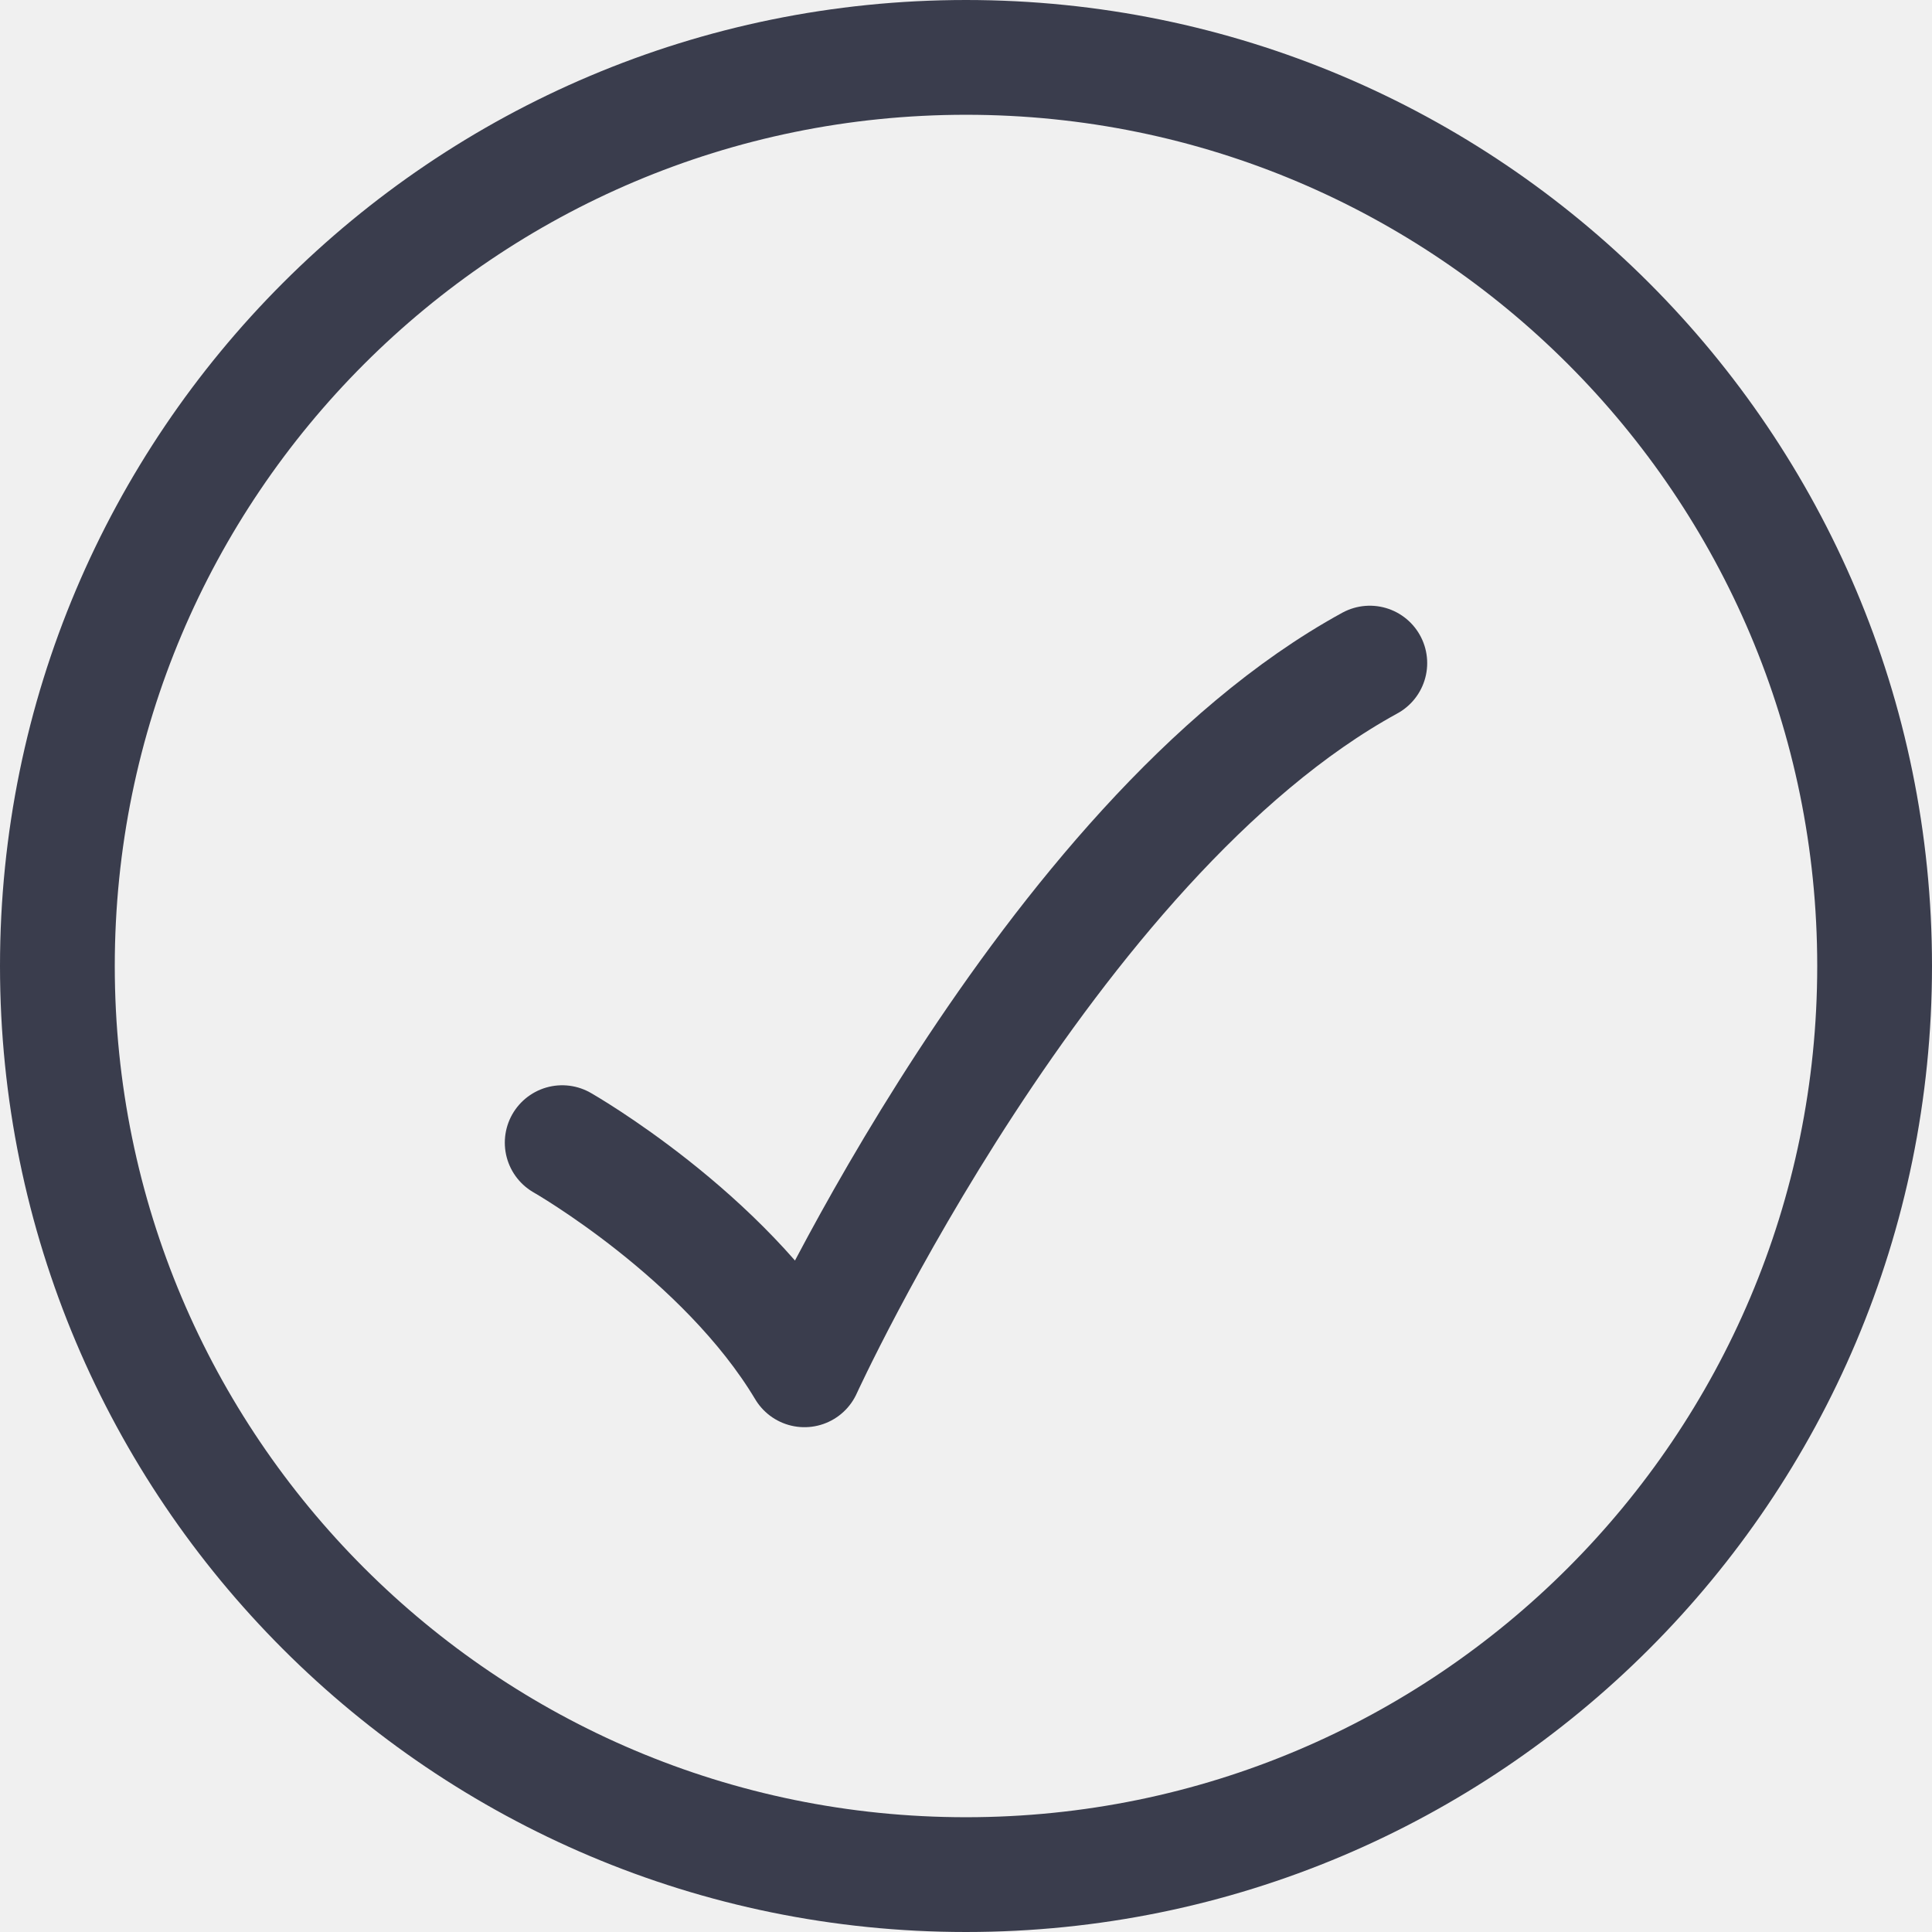
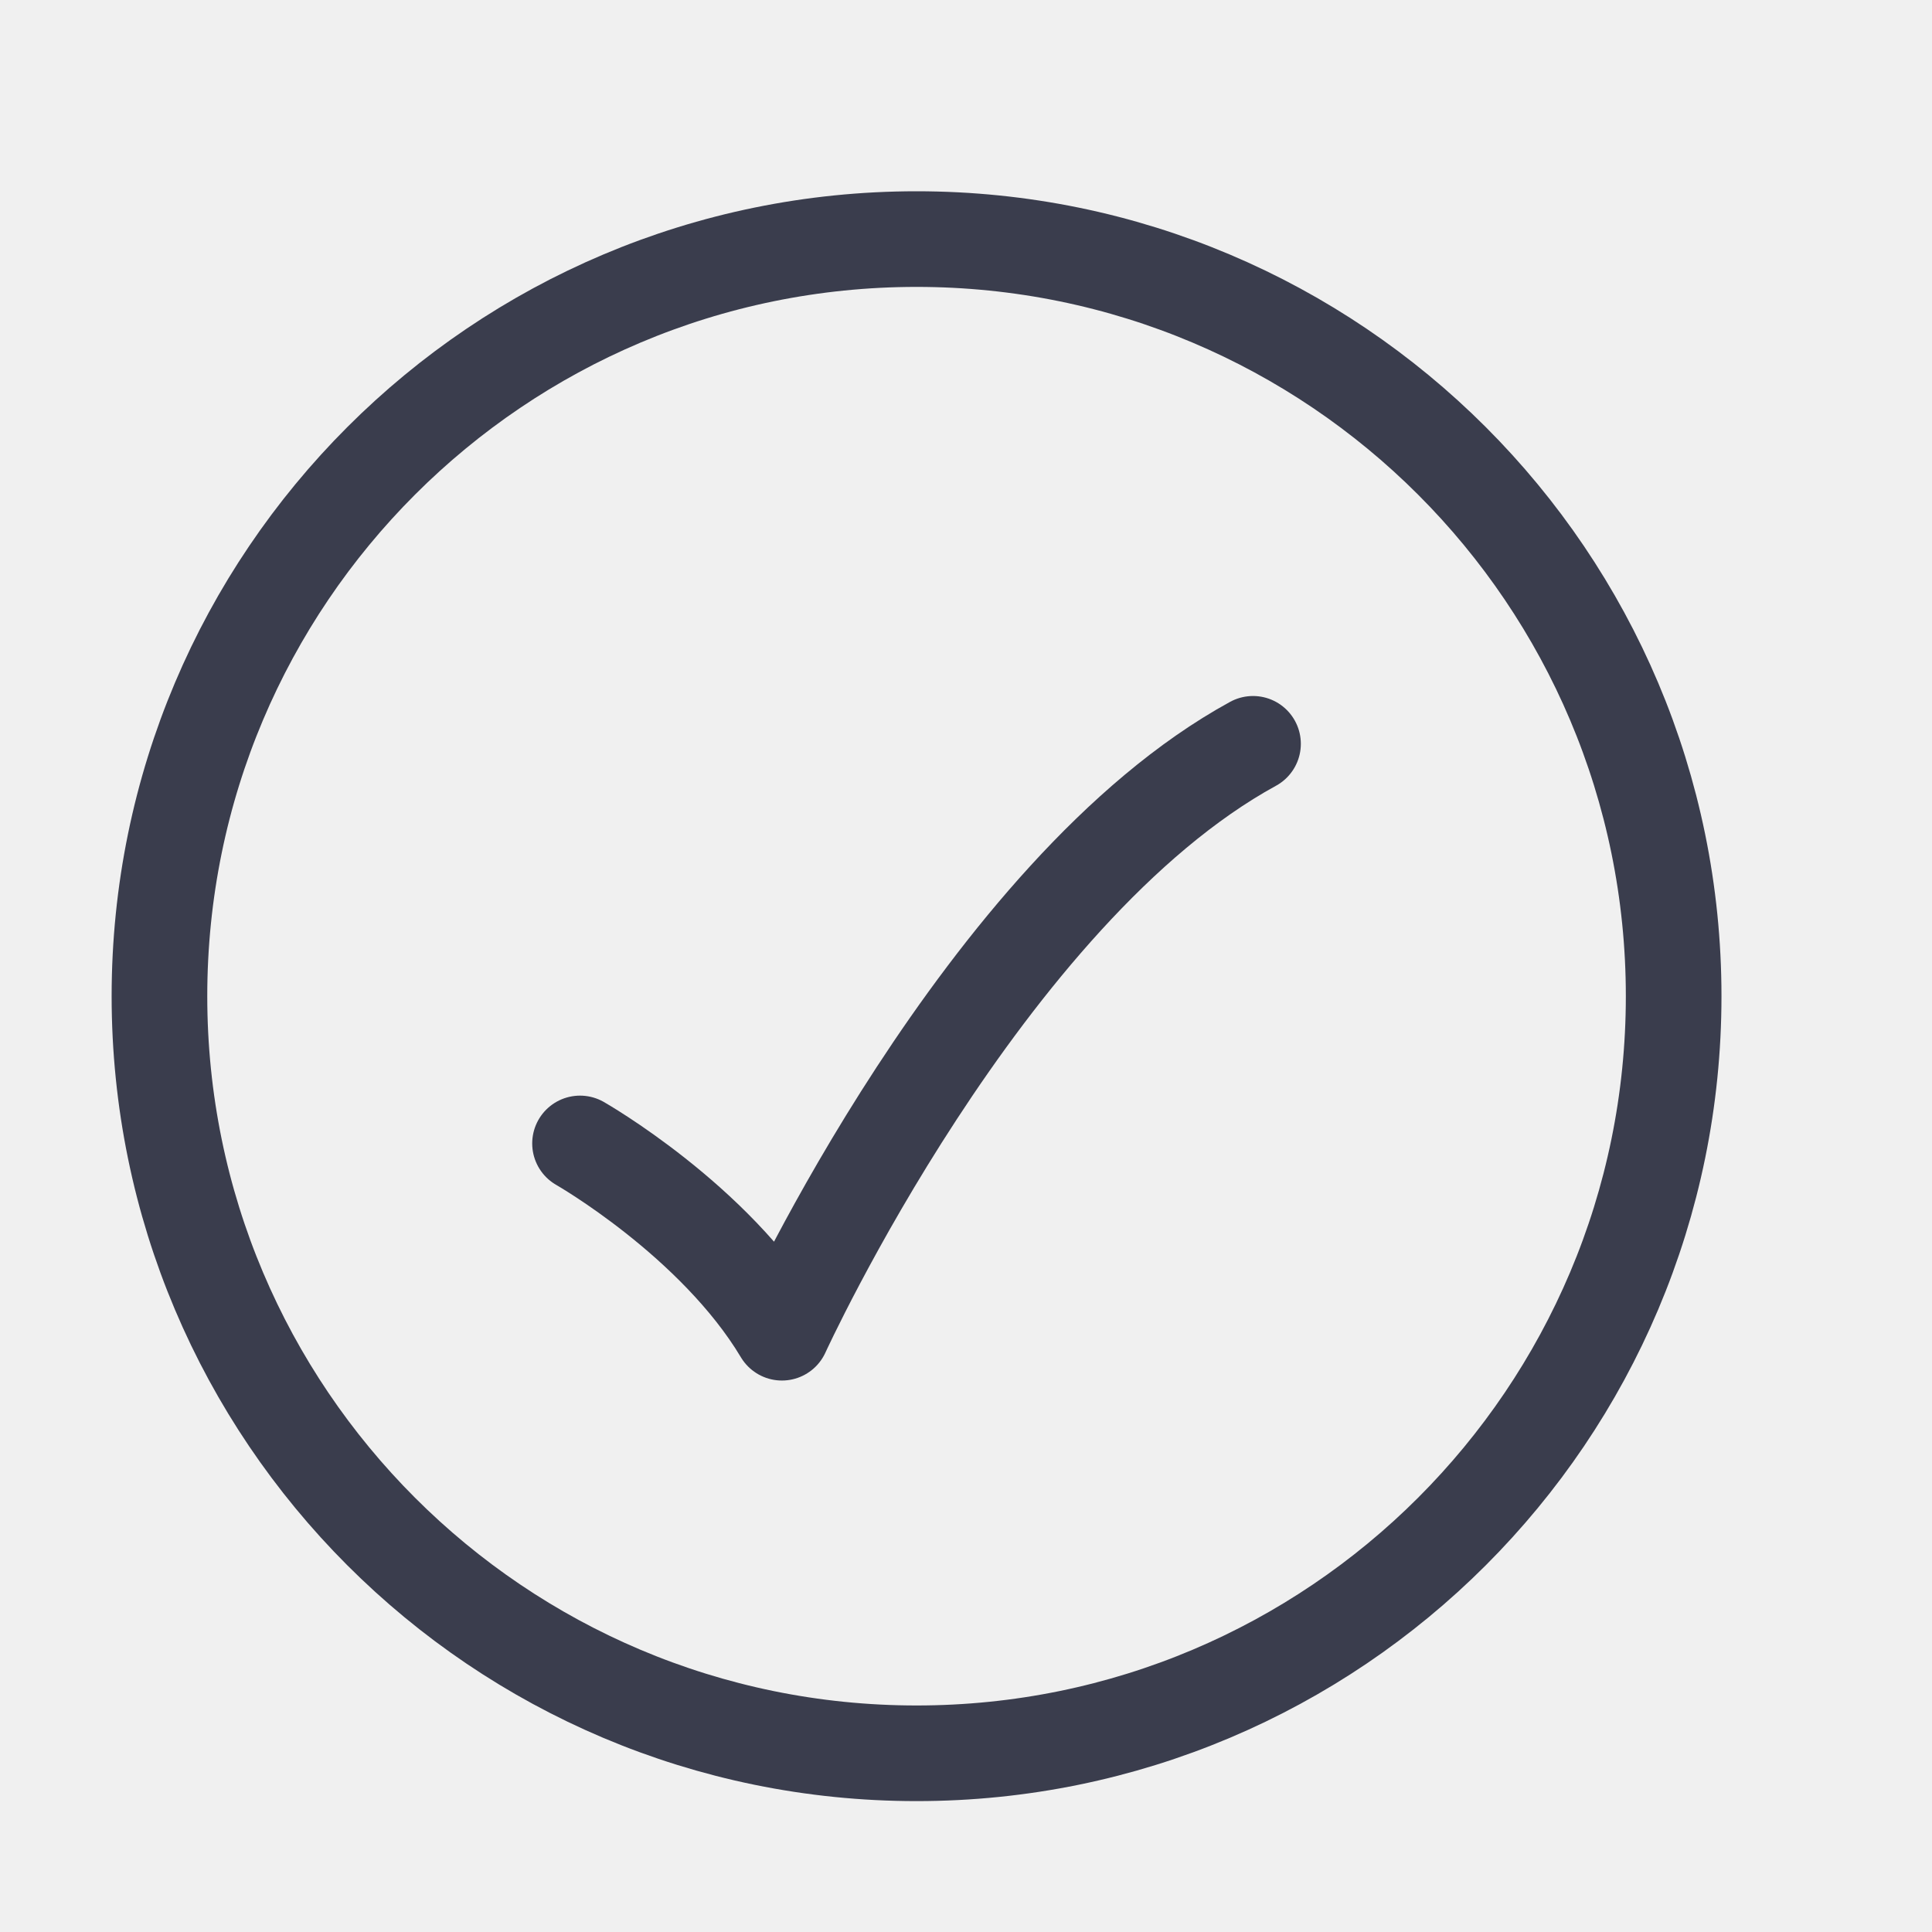
- <svg xmlns="http://www.w3.org/2000/svg" preserveAspectRatio="none" overflow="visible" style="display: block;" width="20.2" height="20.2" viewBox="0 0 20.2 20.2" fill="none">
-   <g id="Group 2117905037">
-     <path id="Ellipse 1334" d="M19.6 10.1C19.6 4.853 15.347 0.6 10.1 0.6C4.853 0.6 0.6 4.853 0.6 10.1C0.6 15.347 4.853 19.6 10.1 19.6C15.347 19.6 19.6 15.347 19.6 10.1Z" stroke="#3A3D4D" stroke-width="1.2" />
-     <path id="Vector 6662" d="M5.878 11.947C5.878 11.947 7.567 12.91 8.411 14.322C8.411 14.322 10.944 8.781 14.322 6.933" stroke="#3A3D4D" stroke-width="1.2" stroke-linecap="round" stroke-linejoin="round" />
+ <svg xmlns="http://www.w3.org/2000/svg" width="32" height="32" viewBox="0 0 32 32" fill="none">
+   <g clip-path="url(#clip0_837_4499)">
+     <path d="M27.721 16.5C27.721 9.574 22.106 3.96 15.181 3.96C8.255 3.96 2.641 9.574 2.641 16.5C2.641 23.426 8.255 29.04 15.181 29.04C22.106 29.04 27.721 23.426 27.721 16.5Z" stroke="#3A3D4D" stroke-width="1.584" />
+     <path d="M9.607 18.939C9.607 18.939 11.837 20.21 12.951 22.074C12.951 22.074 16.295 14.759 20.754 12.32" stroke="#3A3D4D" stroke-width="1.584" stroke-linecap="round" stroke-linejoin="round" />
  </g>
+   <defs>
+     <clipPath id="clip0_837_4499">
+       <rect width="31.68" height="31.68" fill="white" />
+     </clipPath>
+   </defs>
</svg>
